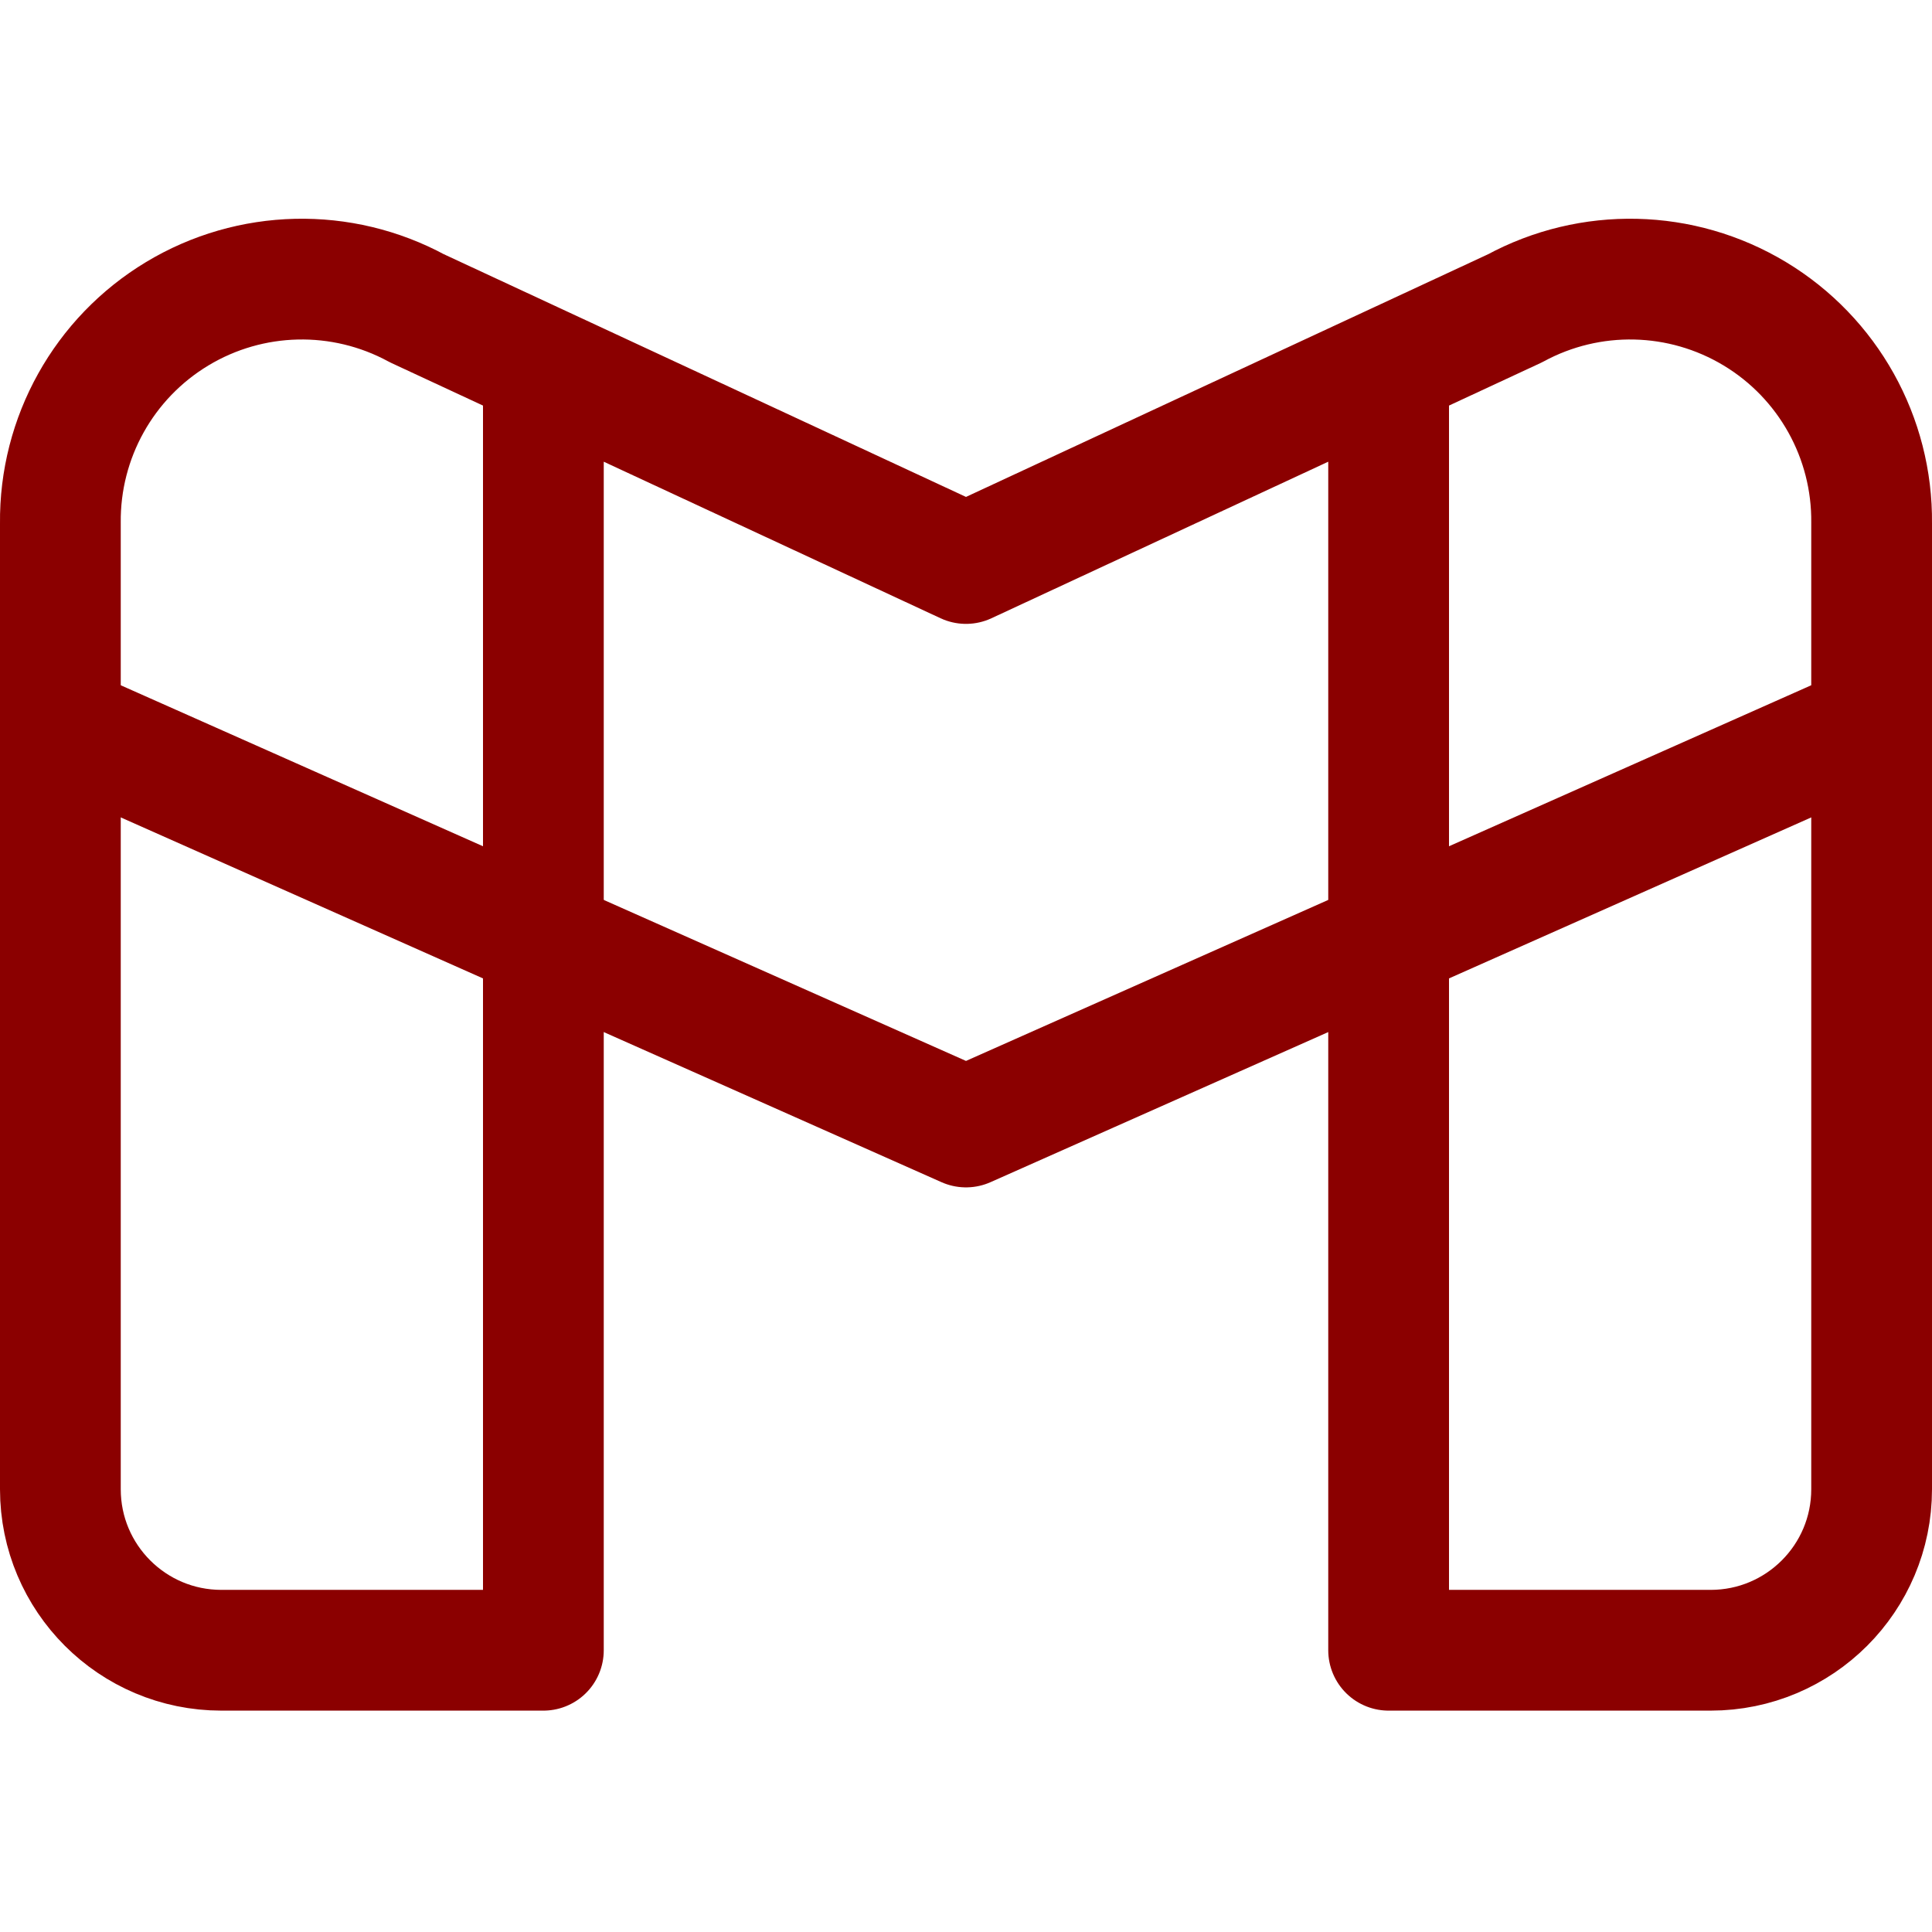
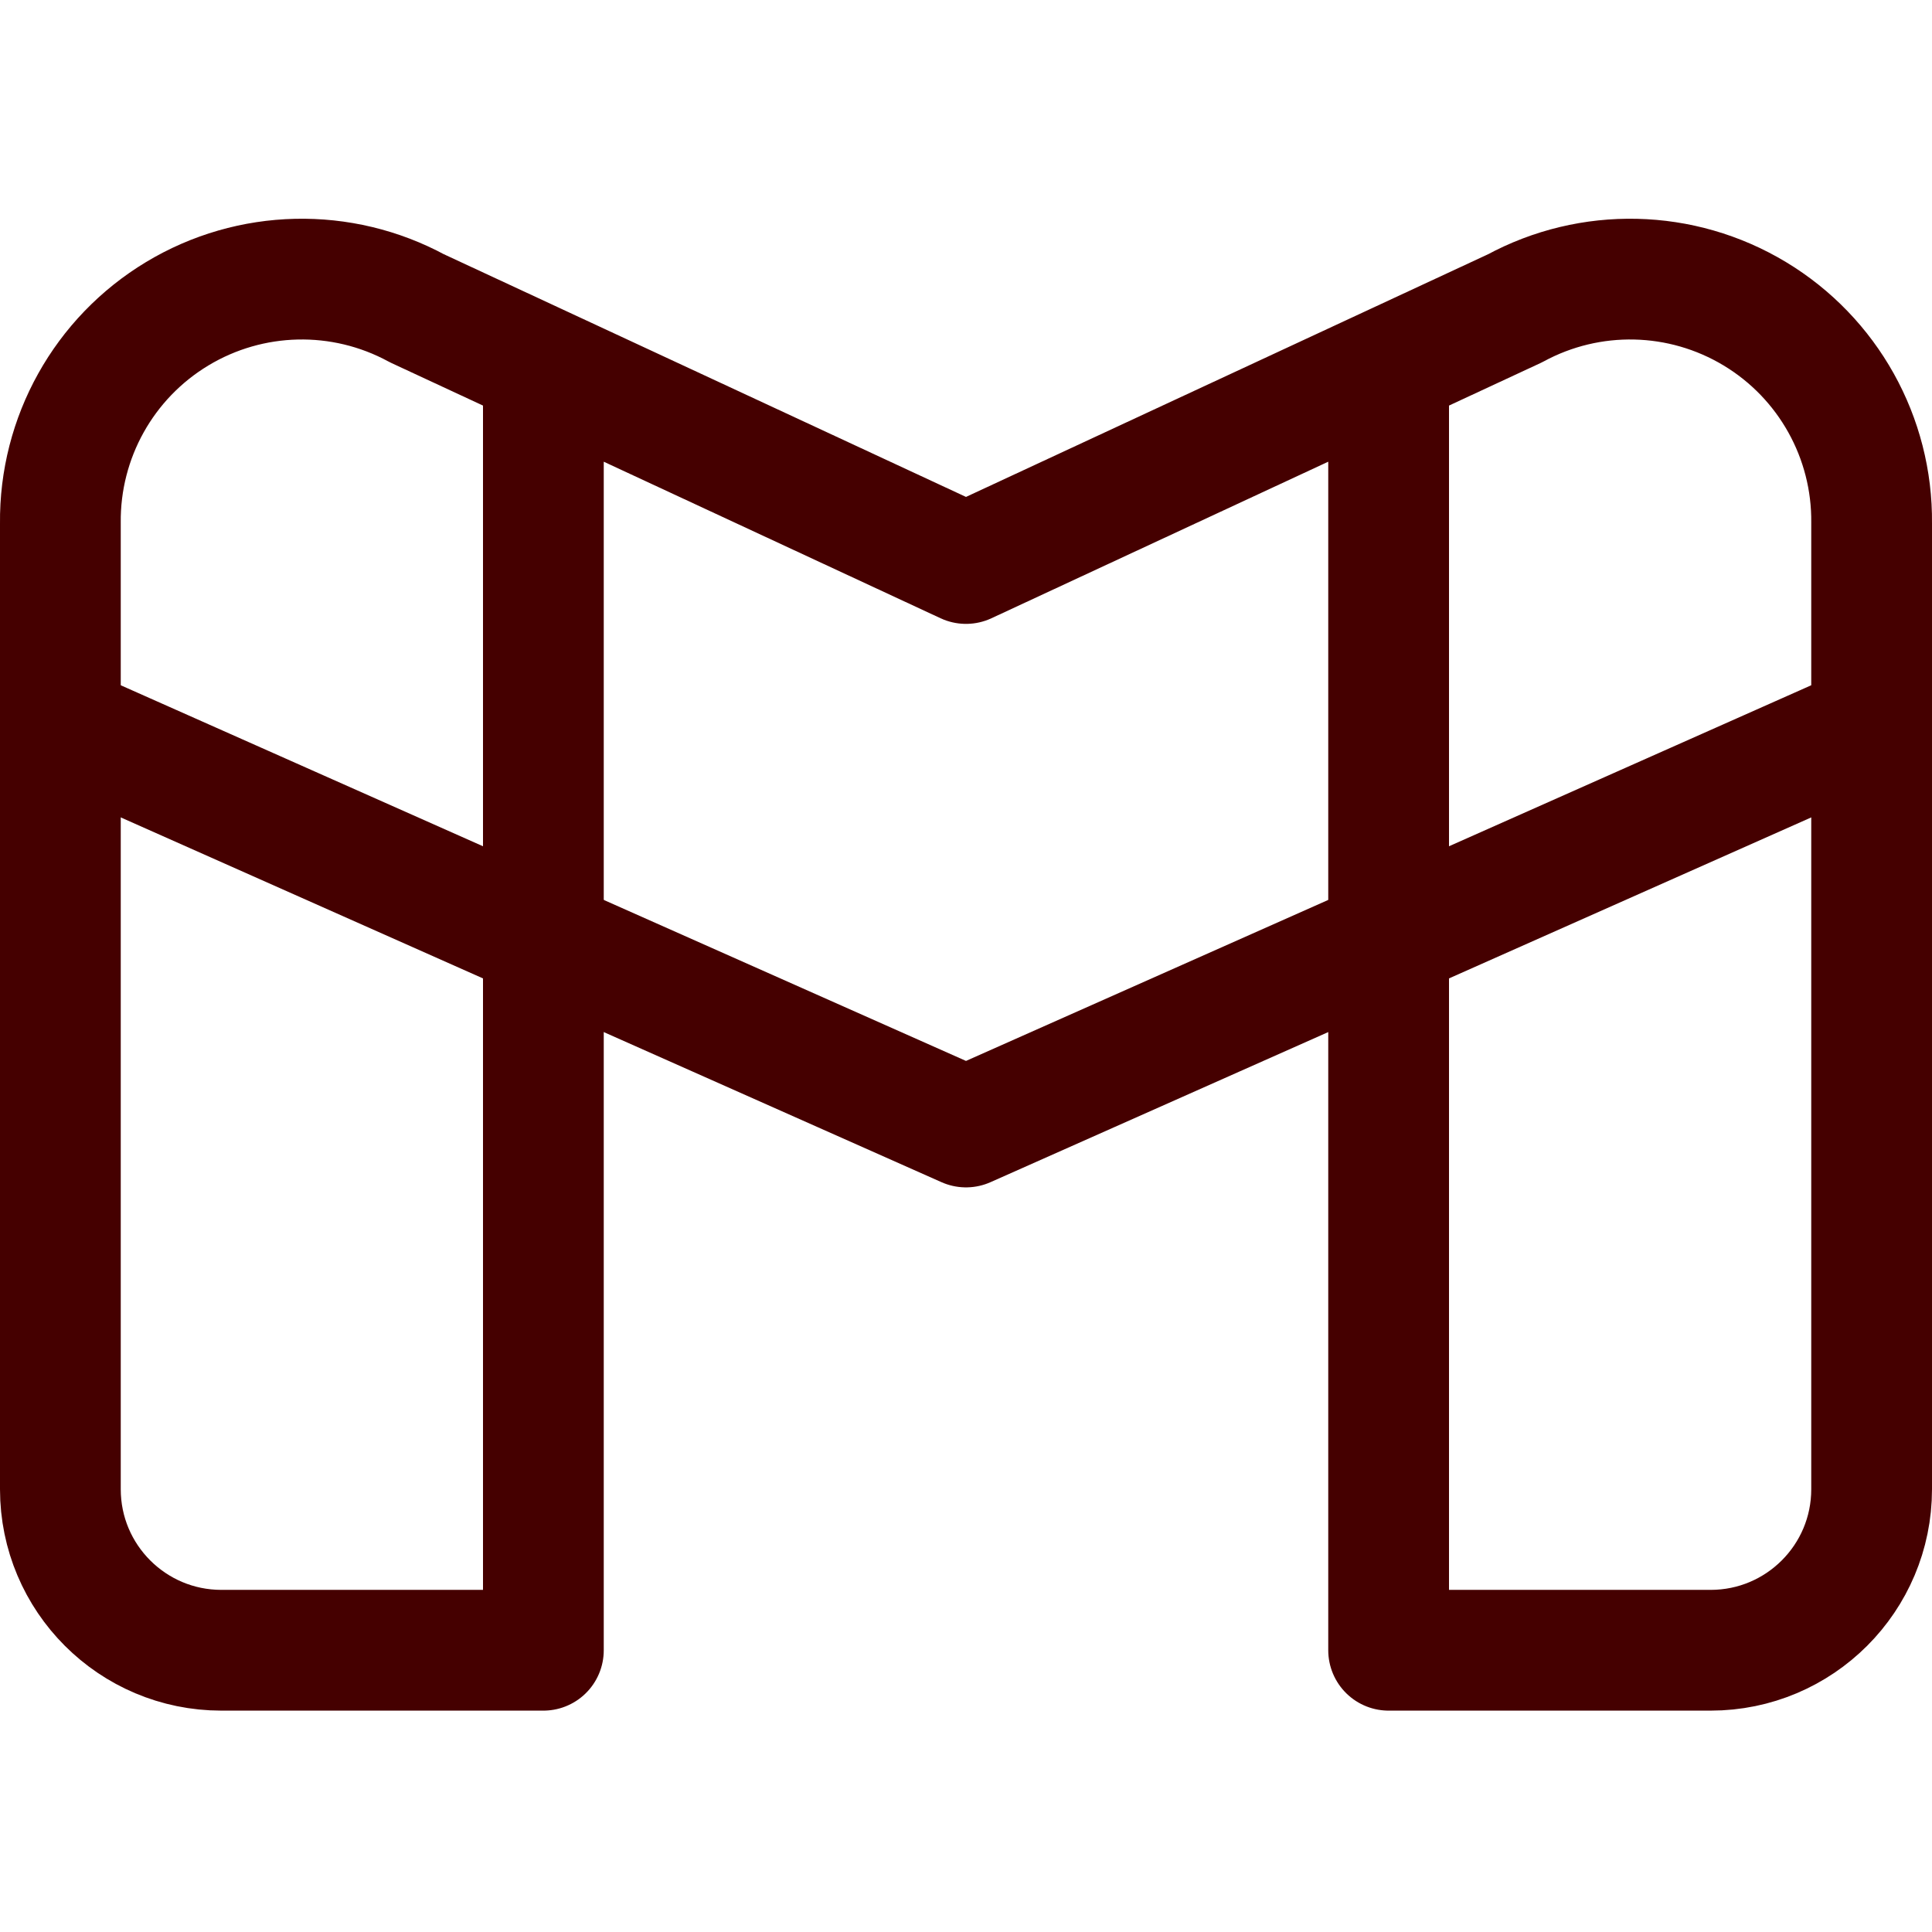
<svg xmlns="http://www.w3.org/2000/svg" viewBox="0 0 24 24" id="Gmail-Logo--Streamline-Ultimate.svg">
  <g>
-     <path d="M23.25 9 12 14 0.75 9" fill="none" stroke="darkred" stroke-linecap="round" stroke-linejoin="round" stroke-width="1.5" />
-     <path d="M17.25 4.57V20.5h4a2 2 0 0 0 2 -2v-12a3 3 0 0 0 -4.43 -2.67L12 7 5.18 3.83A3 3 0 0 0 0.75 6.5v12a2 2 0 0 0 2 2h4V4.57" fill="none" stroke="darkred" stroke-linecap="round" stroke-linejoin="round" stroke-width="1.5" />
+     <path d="M23.25 9 12 14 0.75 9" fill="none" stroke="#450000" stroke-linecap="round" stroke-linejoin="round" stroke-width="1.5" />
+     <path d="M17.25 4.57V20.5h4a2 2 0 0 0 2 -2v-12a3 3 0 0 0 -4.43 -2.67L12 7 5.18 3.83A3 3 0 0 0 0.75 6.5v12a2 2 0 0 0 2 2h4V4.57" fill="none" stroke="#450000" stroke-linecap="round" stroke-linejoin="round" stroke-width="1.5" />
  </g>
</svg>
